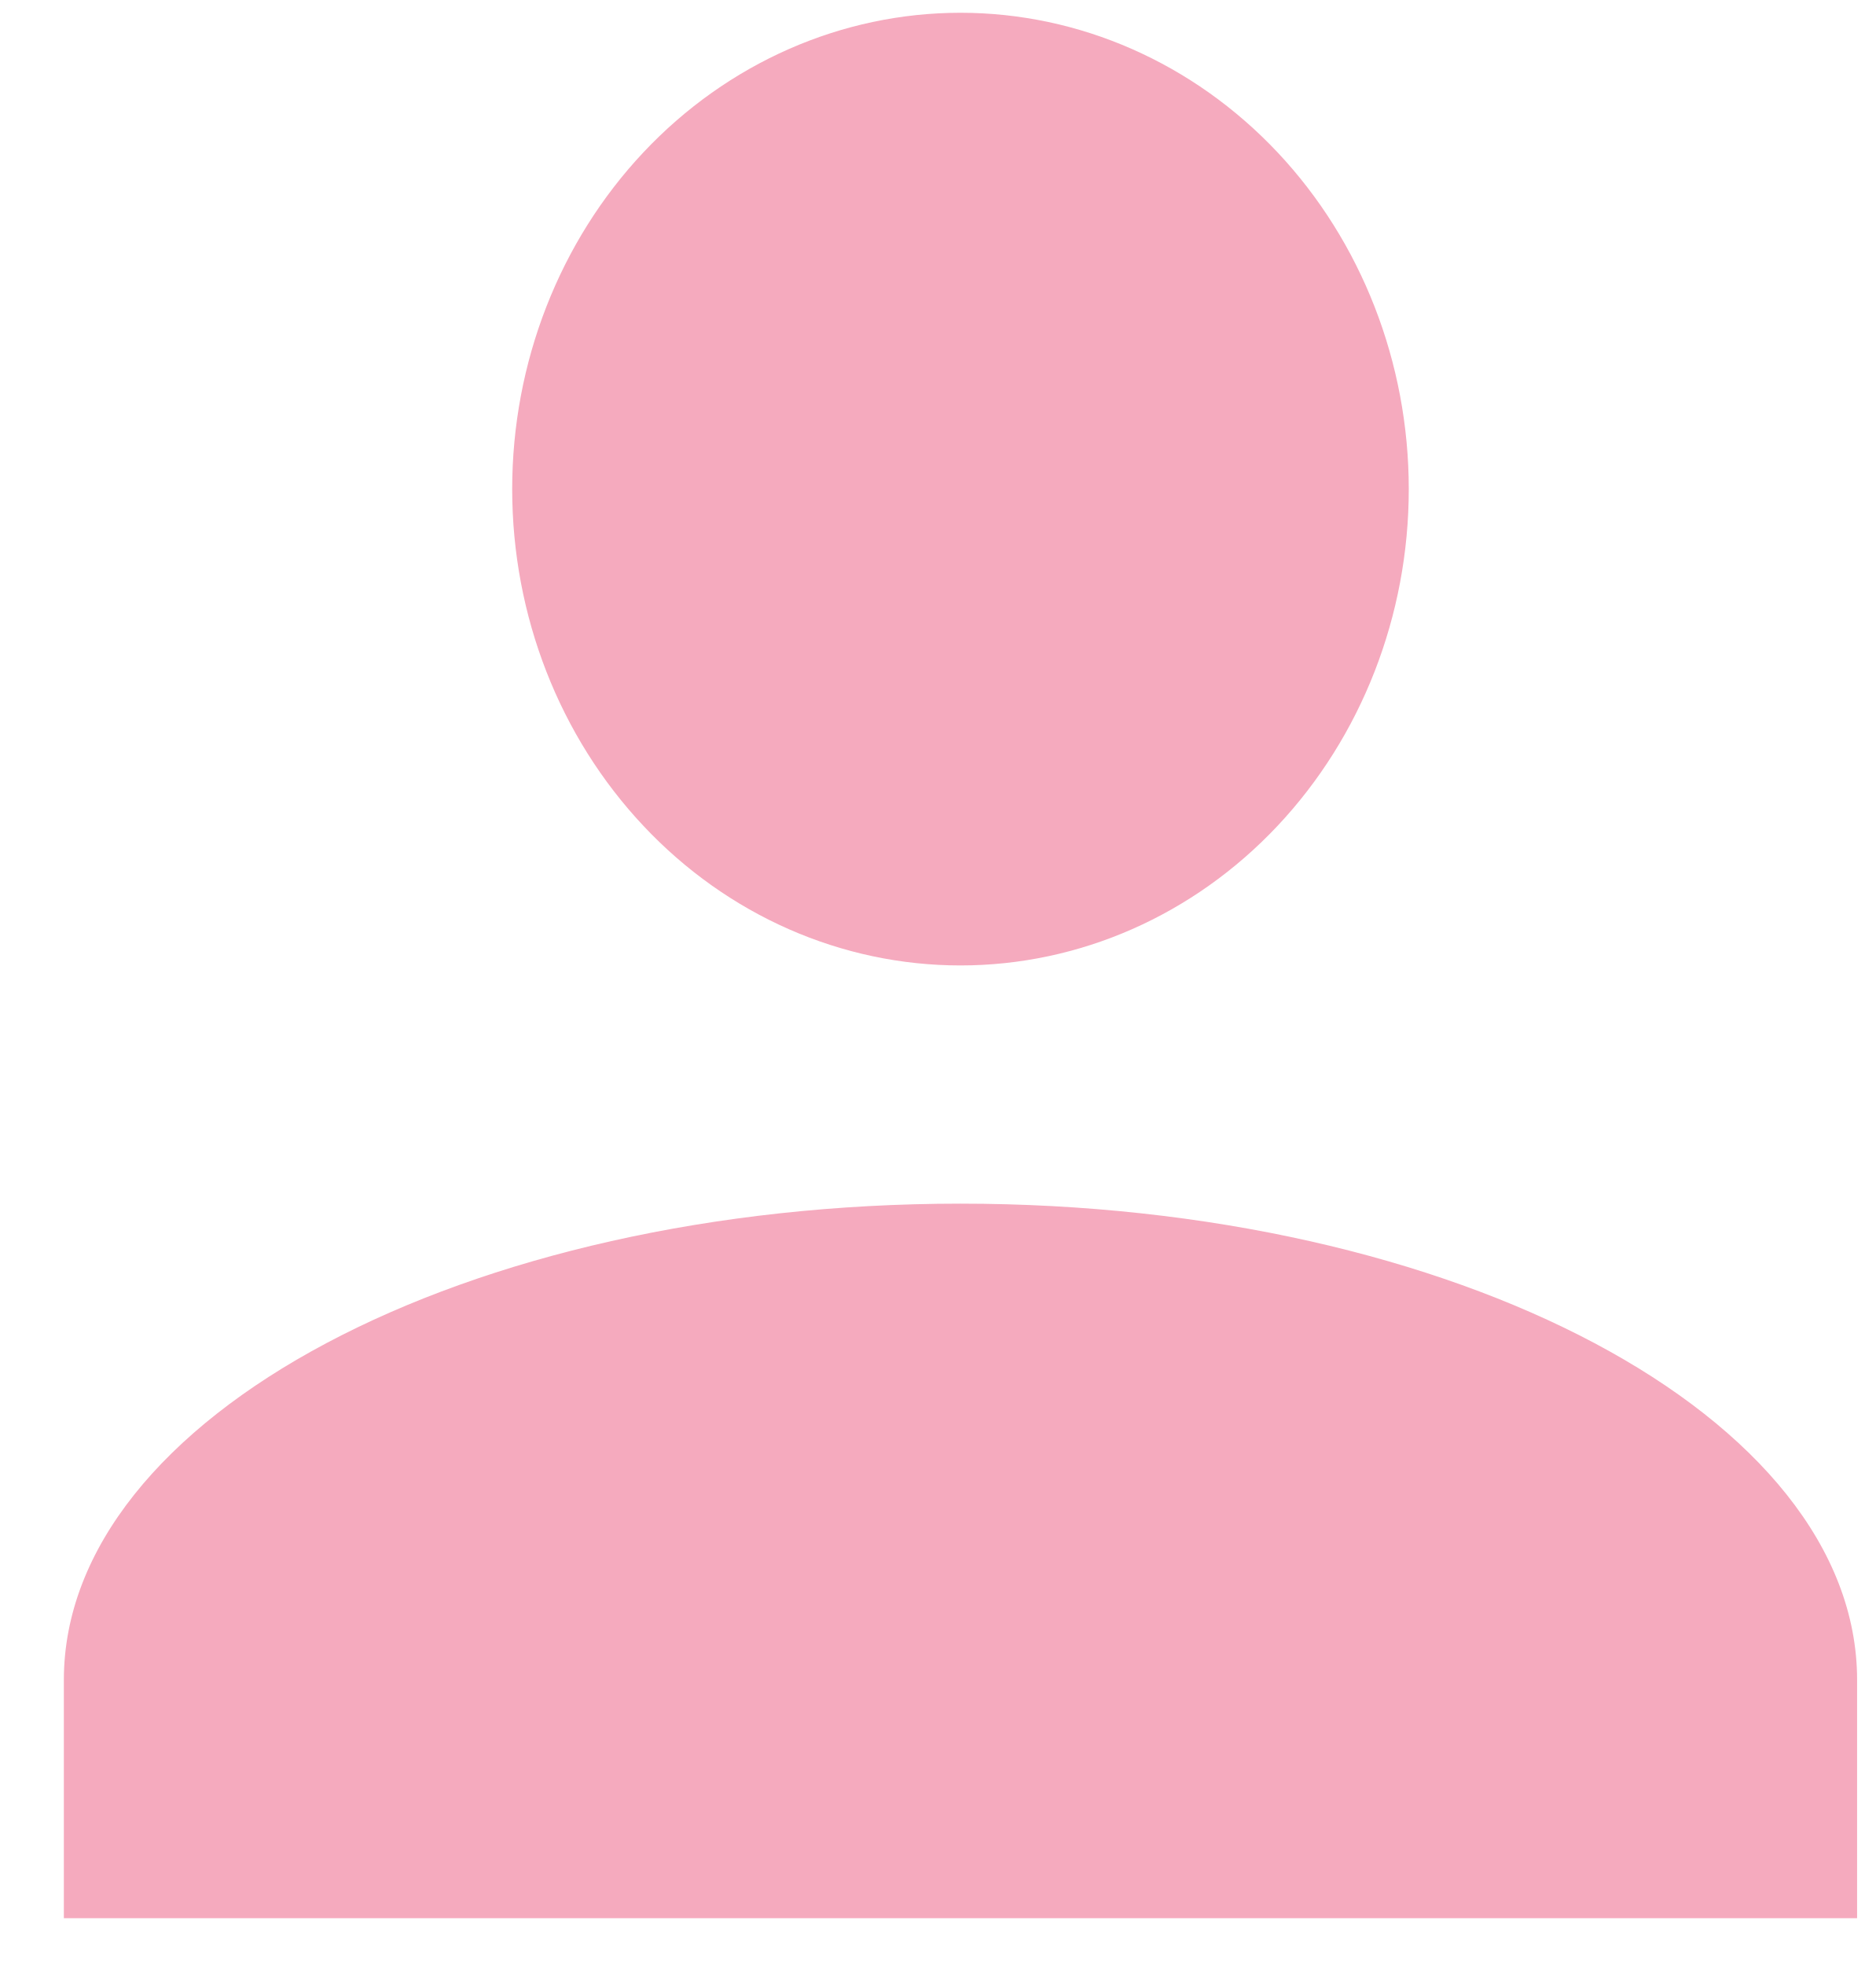
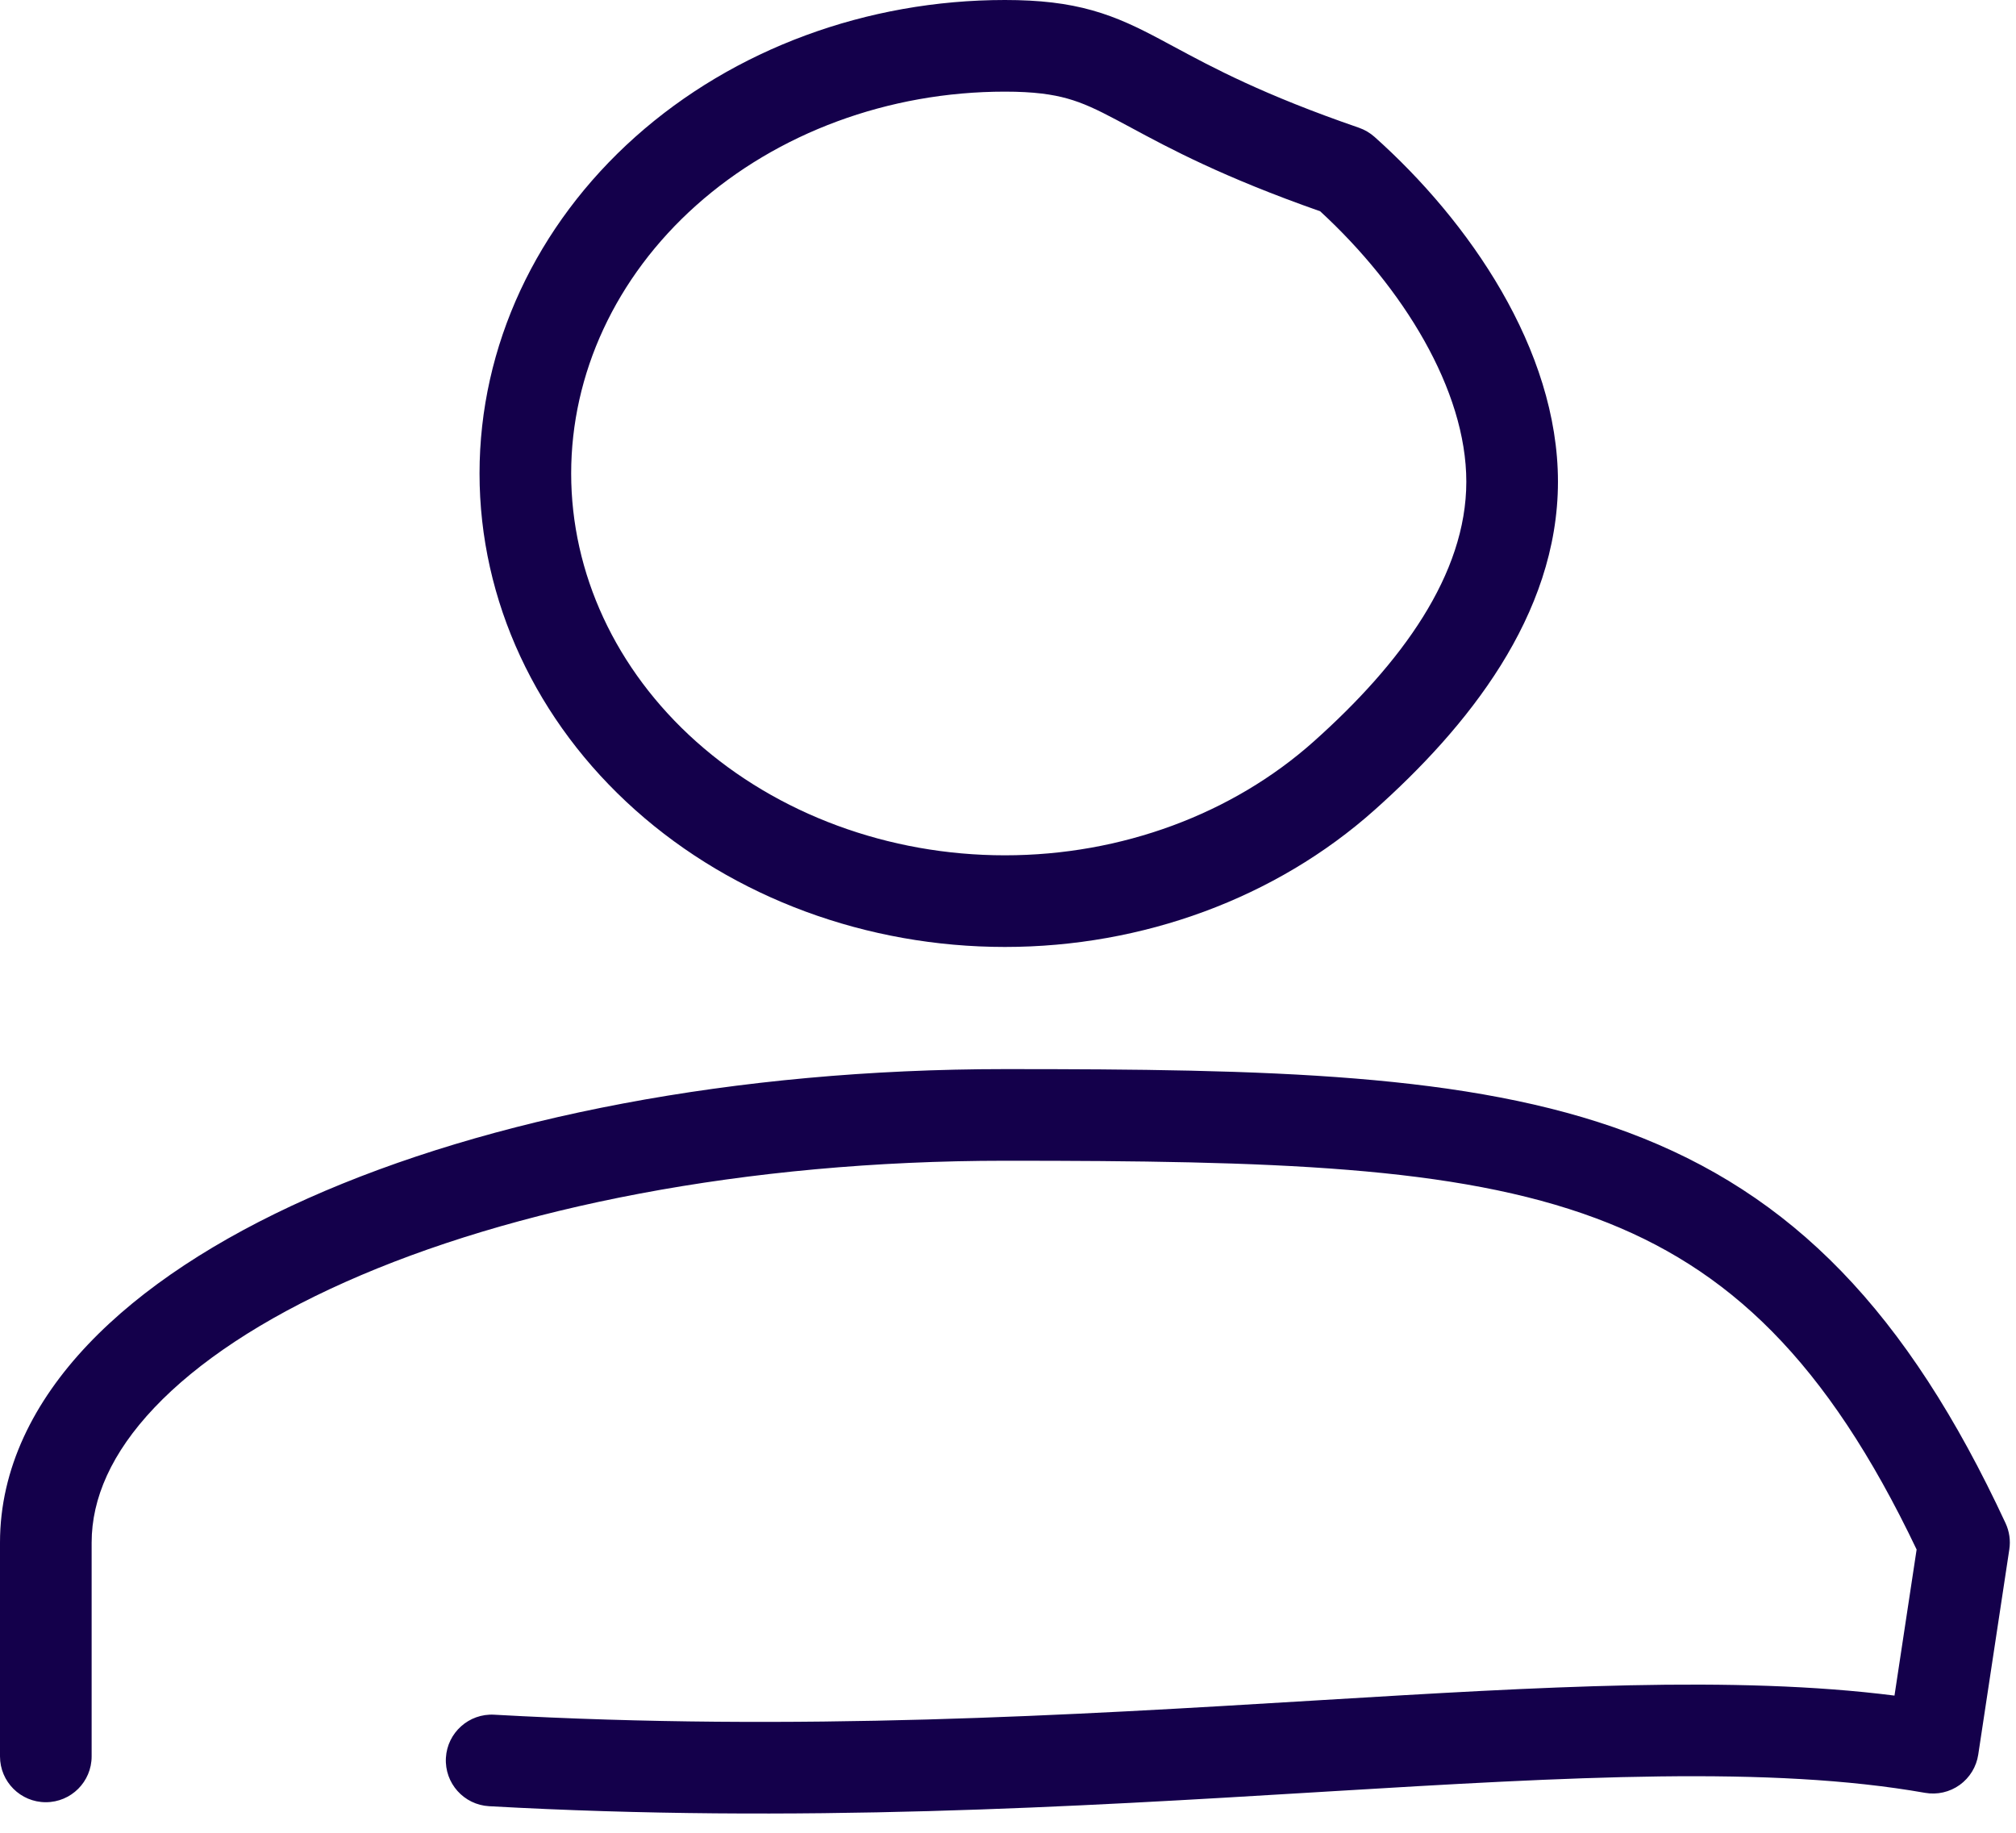
- <svg xmlns="http://www.w3.org/2000/svg" width="21" height="22" viewBox="0 0 21 22" fill="none">
-   <path d="M10.754 0.143C12.086 0.143 13.362 0.705 14.304 1.705C15.245 2.705 15.774 4.062 15.774 5.476C15.774 6.891 15.245 8.247 14.304 9.247C13.362 10.248 12.086 10.809 10.754 10.809C9.423 10.809 8.146 10.248 7.205 9.247C6.264 8.247 5.735 6.891 5.735 5.476C5.735 4.062 6.264 2.705 7.205 1.705C8.146 0.705 9.423 0.143 10.754 0.143ZM10.754 13.476C16.301 13.476 20.794 15.863 20.794 18.809V21.476H0.715V18.809C0.715 15.863 5.208 13.476 10.754 13.476Z" fill="#F5AABE" />
+ <svg xmlns="http://www.w3.org/2000/svg" width="44" height="40" viewBox="0 0 44 40" fill="none">
+   <path fill-rule="evenodd" clip-rule="evenodd" d="M21.933 2C19.388 2 16.966 2.903 15.197 4.48C13.432 6.054 12.466 8.163 12.466 10.333C12.466 12.504 13.432 14.613 15.197 16.187C16.966 17.764 19.388 18.667 21.933 18.667C24.478 18.667 26.899 17.764 28.668 16.187C30.59 14.473 32.003 12.535 32.003 10.513C32.003 8.508 30.616 6.27 28.813 4.611C26.688 3.865 25.52 3.236 24.68 2.783C24.571 2.725 24.468 2.669 24.369 2.617C23.938 2.388 23.635 2.246 23.3 2.152C22.97 2.059 22.562 2 21.933 2ZM13.866 2.987C16.023 1.064 18.926 0 21.933 0C22.691 0 23.29 0.071 23.843 0.227C24.39 0.381 24.846 0.606 25.306 0.85C25.408 0.904 25.513 0.961 25.623 1.02C26.467 1.474 27.564 2.066 29.66 2.788C29.785 2.832 29.9 2.899 29.999 2.987C32.052 4.818 34.003 7.622 34.003 10.513C34.003 13.443 32.004 15.892 29.999 17.679C27.842 19.603 24.939 20.667 21.933 20.667C18.926 20.667 16.023 19.603 13.866 17.679C11.706 15.753 10.466 13.113 10.466 10.333C10.466 7.553 11.706 4.914 13.866 2.987ZM3.37 30.721C2.434 31.708 2 32.702 2 33.667V38.333C2 38.886 1.552 39.333 1 39.333C0.448 39.333 0 38.886 0 38.333V33.667C0 32.053 0.737 30.591 1.919 29.345C3.096 28.104 4.752 27.032 6.722 26.153C10.665 24.395 16.043 23.333 21.933 23.333C27.668 23.333 32.058 23.422 35.529 24.713C39.113 26.048 41.622 28.618 43.773 33.245C43.855 33.423 43.884 33.622 43.854 33.816L43.176 38.293C43.136 38.56 42.99 38.798 42.771 38.956C42.552 39.113 42.279 39.175 42.014 39.128C38.636 38.533 34.297 38.778 28.967 39.1L28.738 39.114C23.506 39.43 17.425 39.797 10.675 39.42C10.123 39.389 9.701 38.917 9.732 38.365C9.763 37.814 10.235 37.392 10.786 37.423C17.42 37.794 23.402 37.433 28.648 37.116L28.846 37.104C33.62 36.816 37.864 36.563 41.348 37.006L41.831 33.818C39.866 29.696 37.721 27.664 34.831 26.588C31.764 25.446 27.763 25.333 21.933 25.333C16.257 25.333 11.168 26.36 7.537 27.98C5.719 28.79 4.311 29.729 3.37 30.721Z" fill="#14004B" />
</svg>
